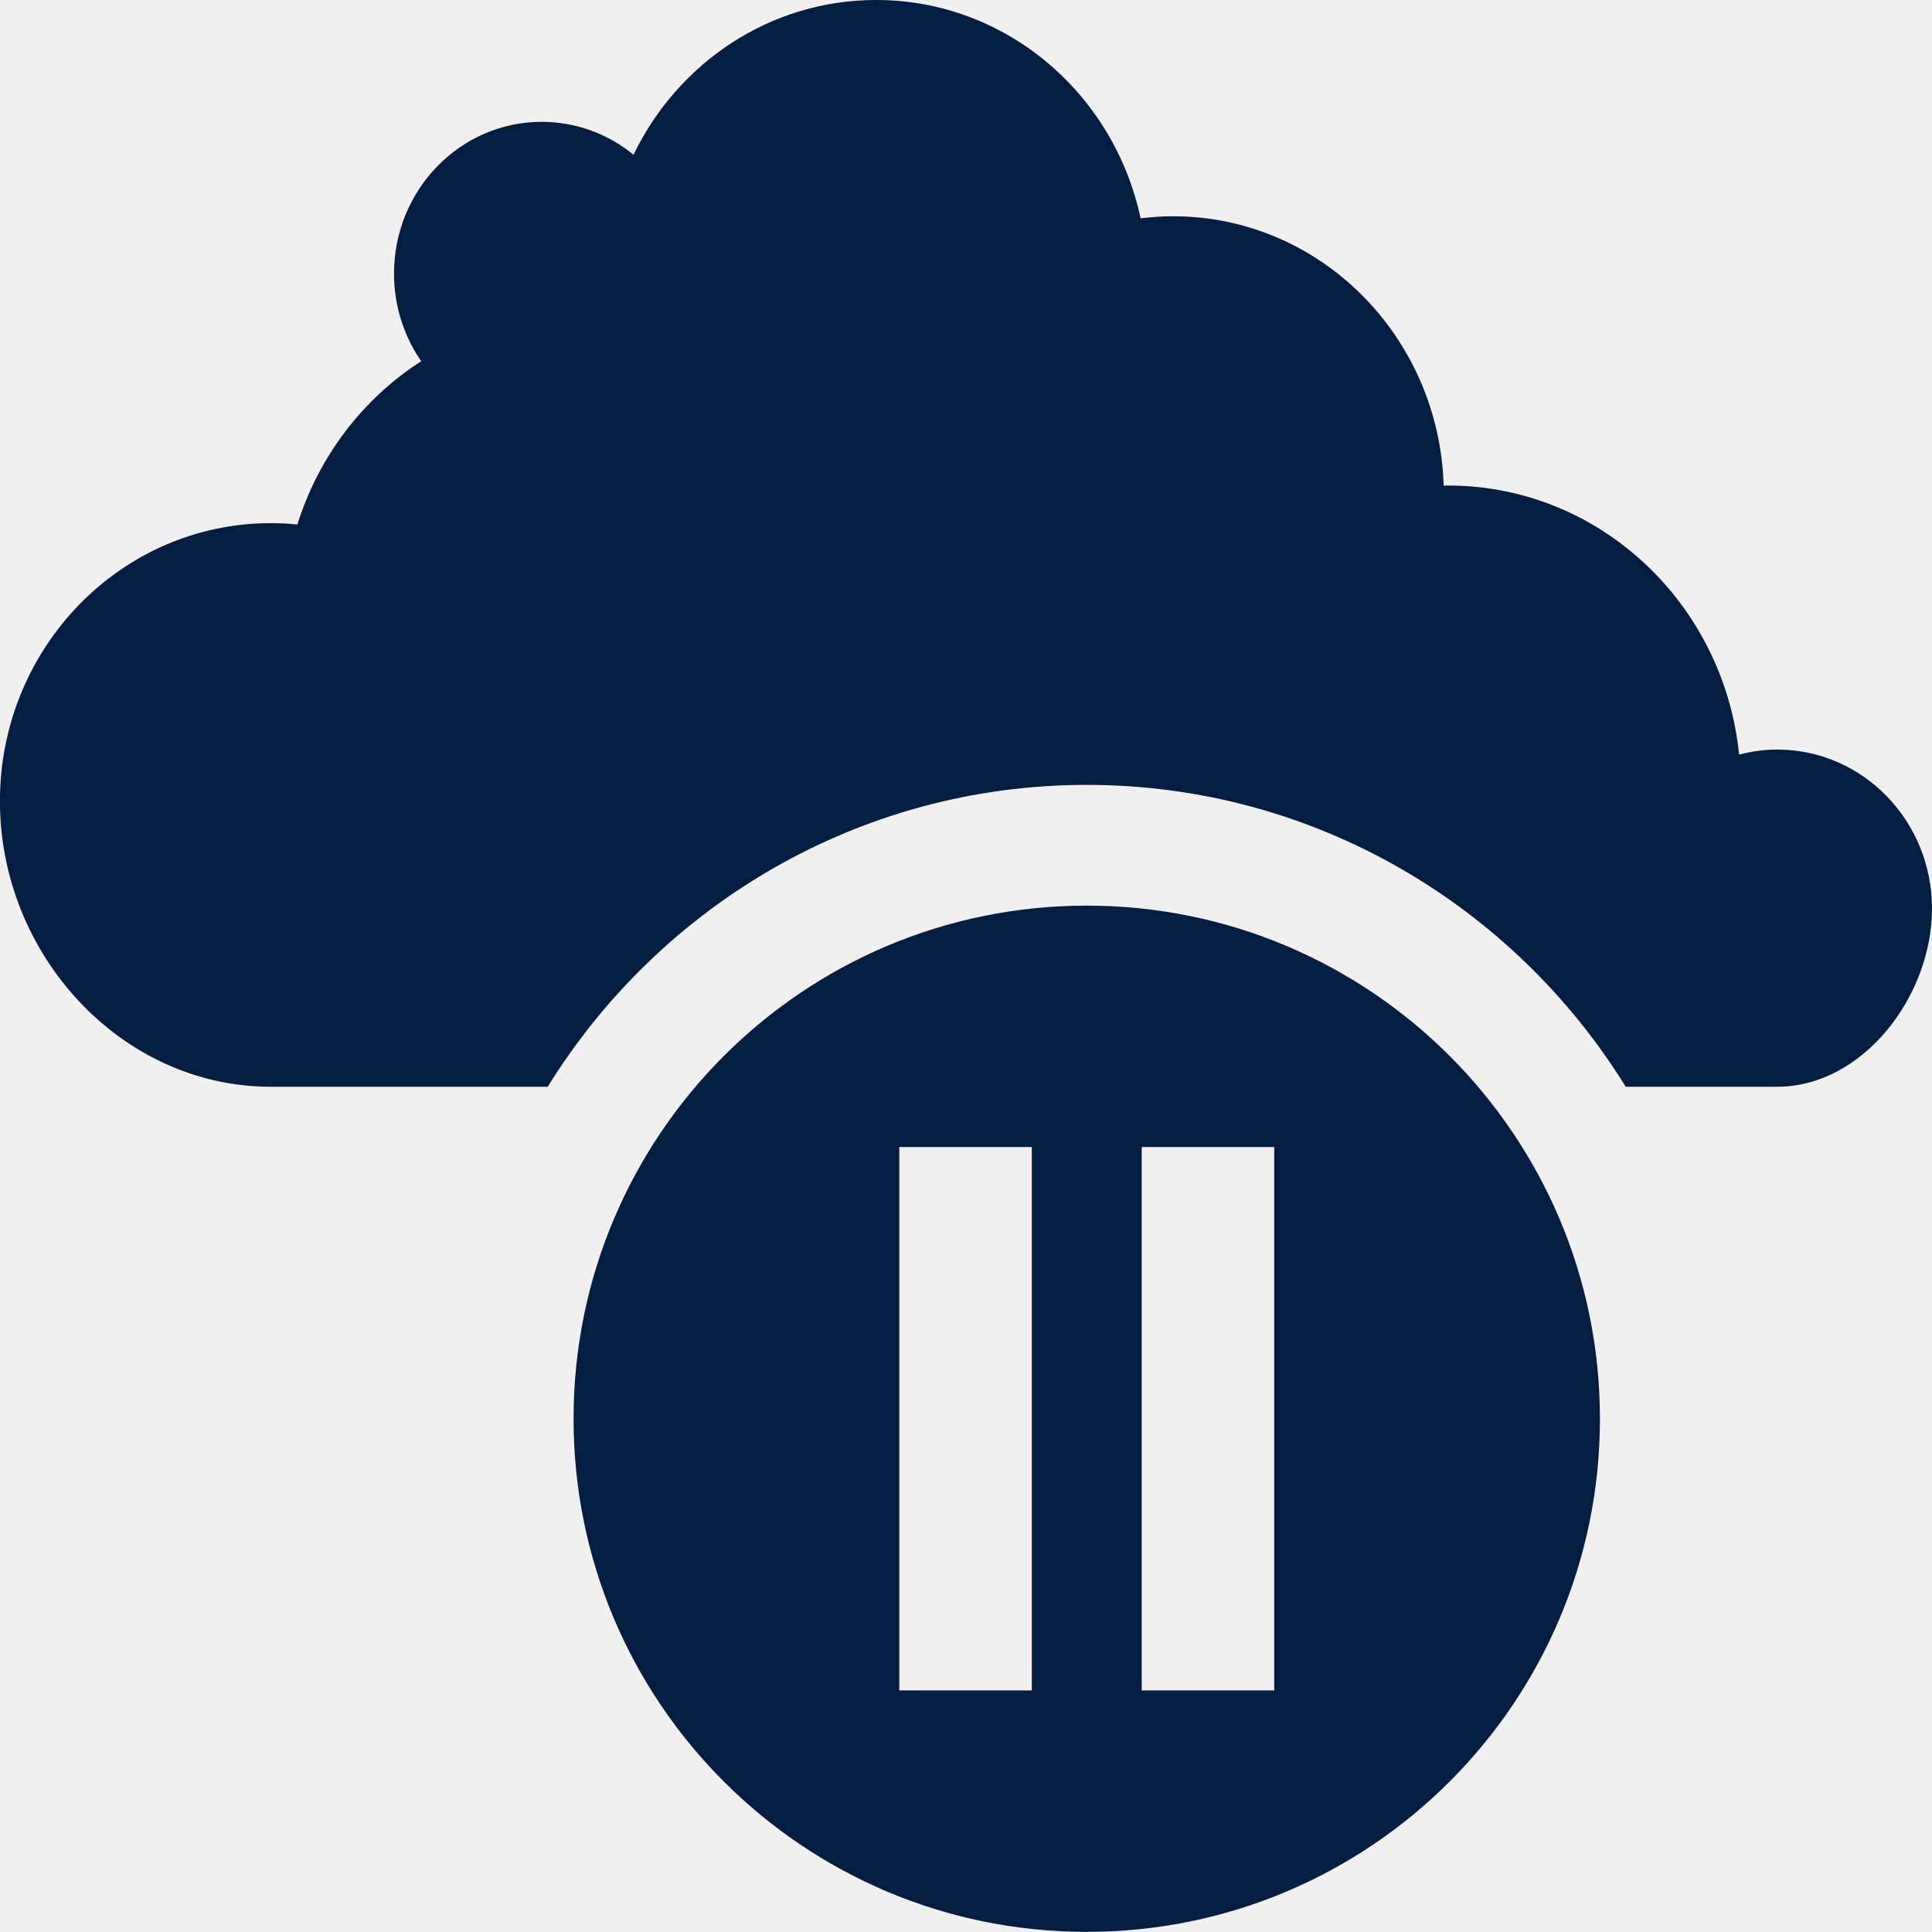
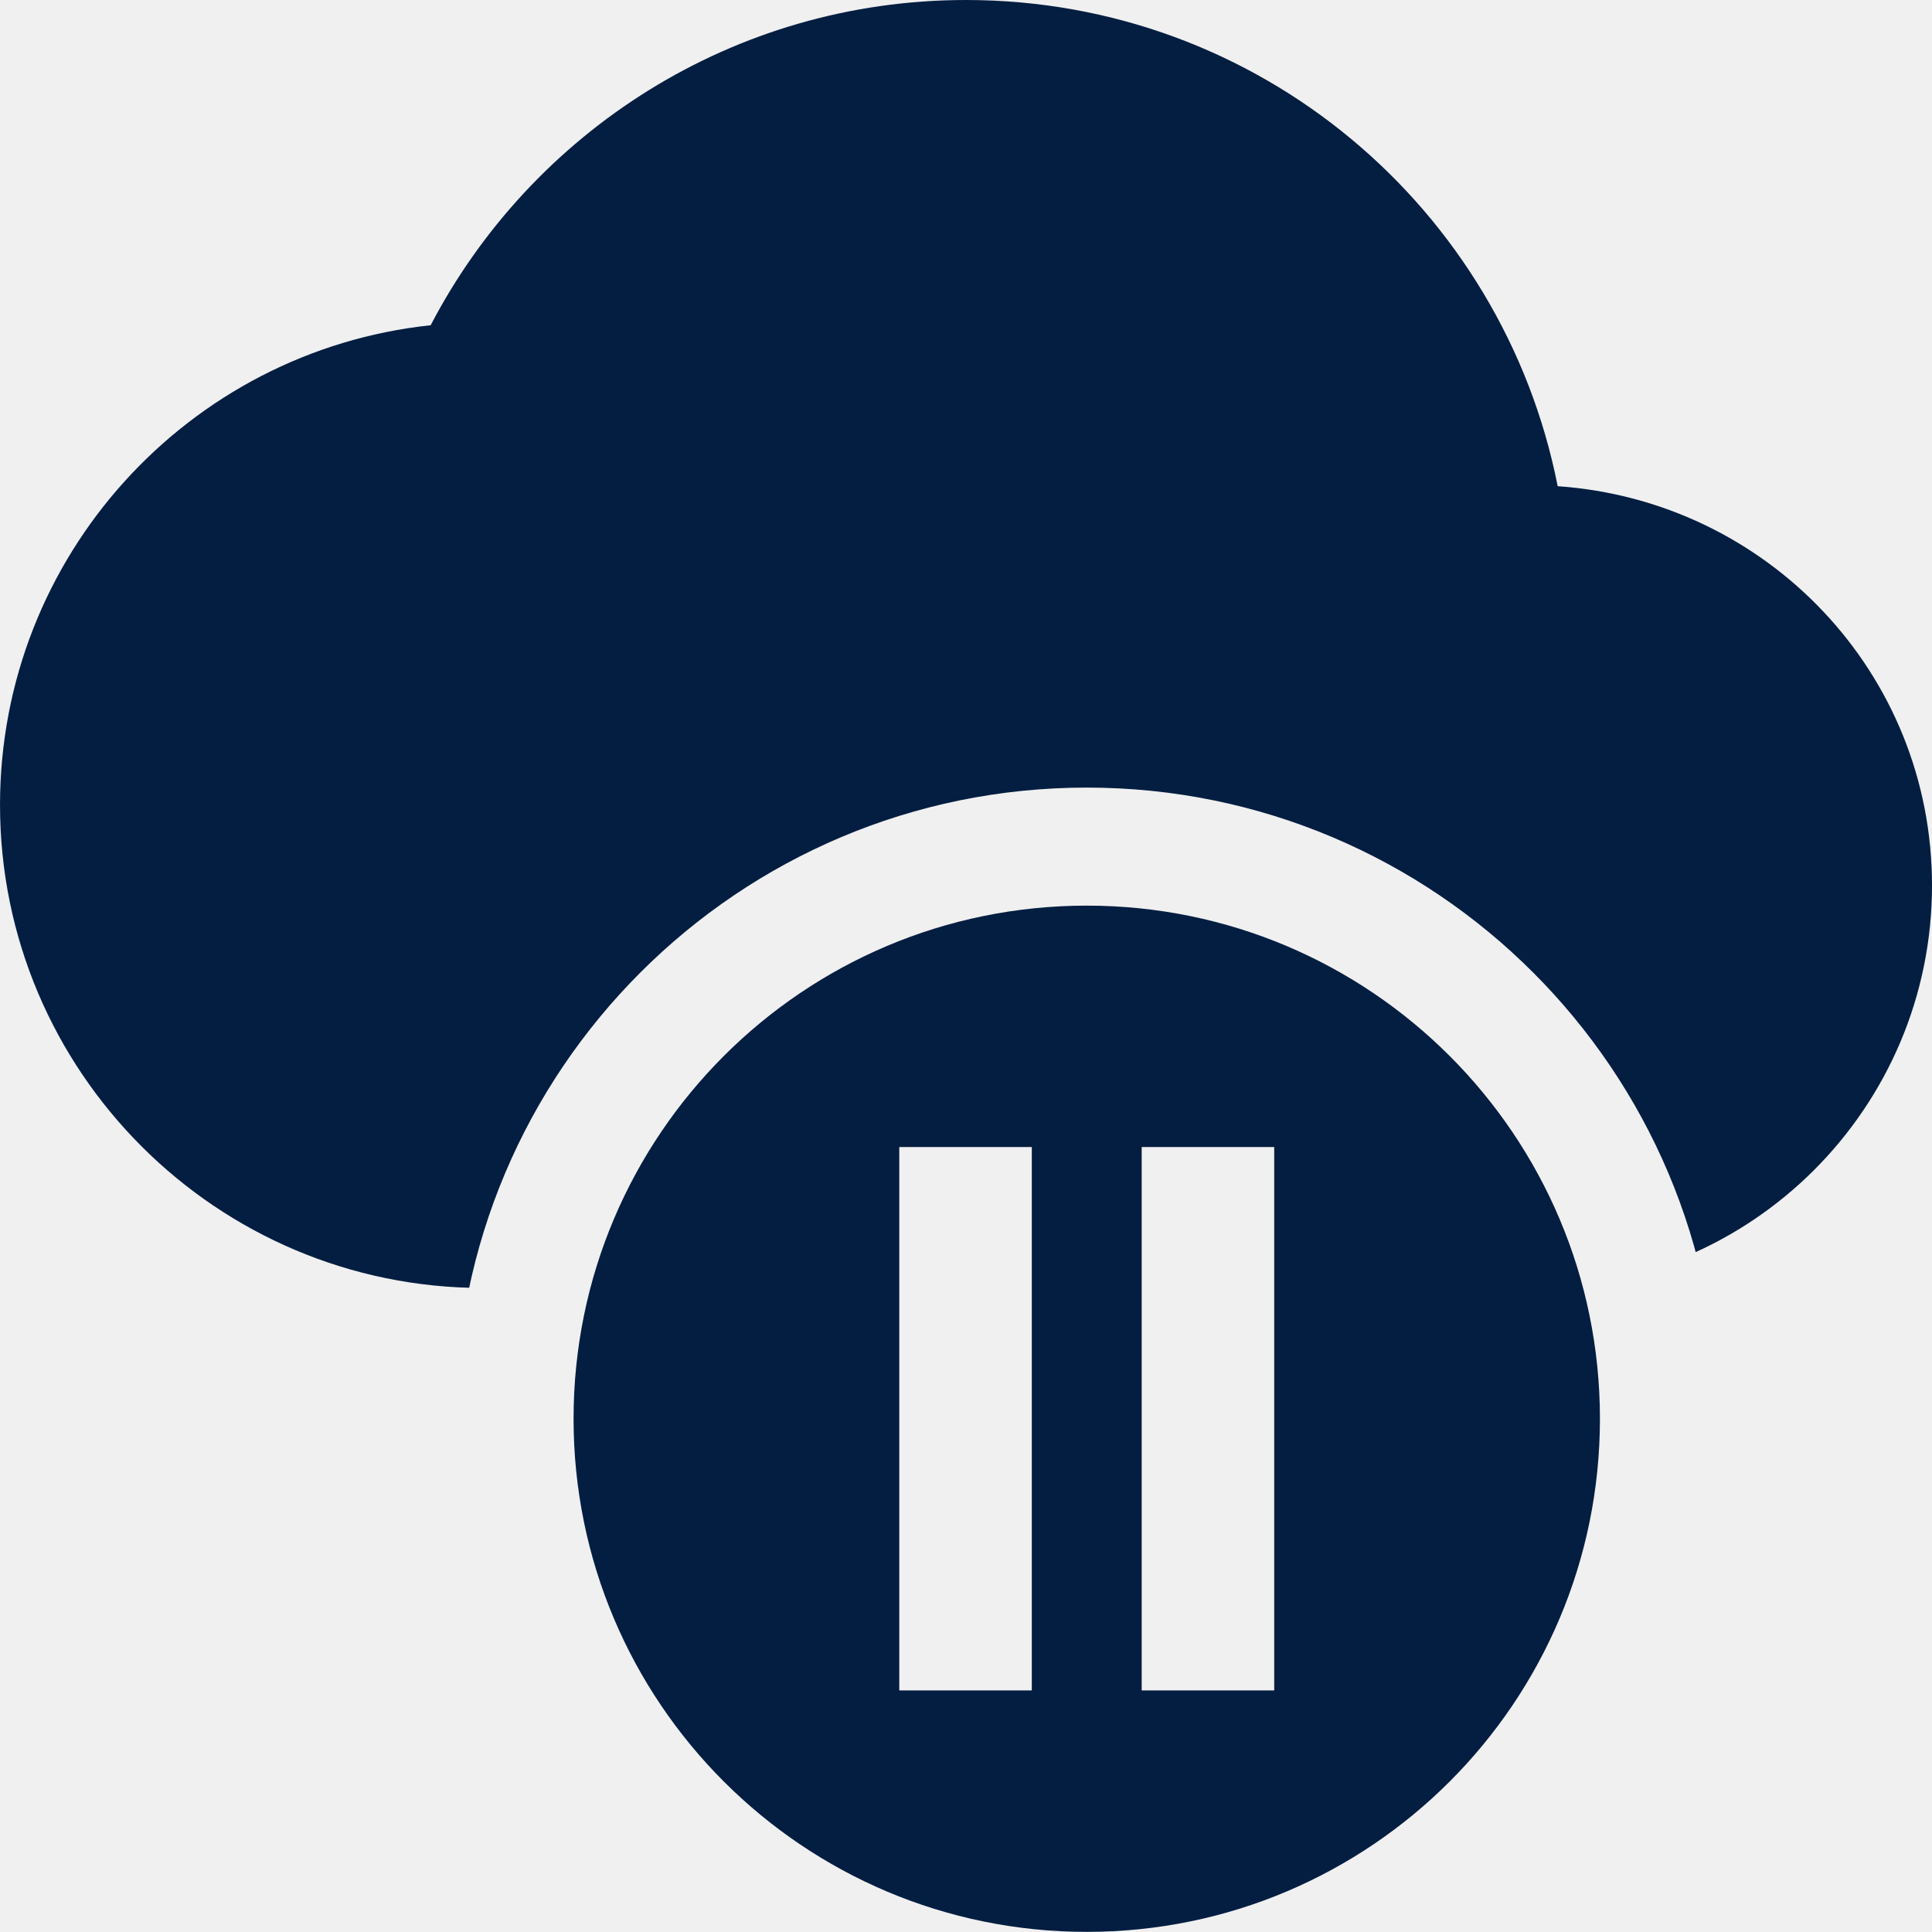
- <svg xmlns="http://www.w3.org/2000/svg" width="512" height="512" viewBox="0 0 32 32" fill="none">
-   <g clip-path="url(#clip0)">
-     <path fill-rule="evenodd" clip-rule="evenodd" d="M29.436 12.415C29.218 12.415 29.008 12.446 28.805 12.498C28.552 9.994 26.491 8.042 23.985 8.042C23.959 8.042 23.936 8.044 23.912 8.044C23.837 5.567 21.86 3.582 19.43 3.582C19.247 3.582 19.069 3.595 18.892 3.616C18.451 1.548 16.659 0 14.512 0C12.749 0 11.226 1.044 10.493 2.563C10.075 2.222 9.549 2.018 8.973 2.018C7.622 2.018 6.526 3.144 6.526 4.532C6.526 5.073 6.694 5.573 6.976 5.983C6.014 6.601 5.279 7.556 4.926 8.687C4.78 8.673 4.633 8.665 4.484 8.665C2.007 8.665 -0.001 10.727 -0.001 13.27C-0.001 15.814 2.007 18 4.484 18H9.072C10.925 15.006 14.227 13 18 13C21.771 13 25.076 15.006 26.927 18H29.436C30.852 18 32 16.503 32 15.049C32 13.594 30.852 12.415 29.436 12.415Z" fill="#041E42" />
-     <path fill-rule="evenodd" clip-rule="evenodd" d="M18 15C22.694 15 26.5 18.805 26.5 23.5C26.5 28.193 22.694 31.998 18 31.998C13.306 31.998 9.5 28.193 9.5 23.5C9.5 18.805 13.306 15 18 15ZM21.105 18.999H18.91V27.999H21.105V18.999ZM17.09 18.999H14.895V27.999H17.09V18.999Z" fill="#041E42" />
-   </g>
-   <defs>
+ <svg xmlns="http://www.w3.org/2000/svg" width="512" height="512" viewBox="0 0 32 32" fill="none" version="1.1" id="svg2440">
+   <defs id="defs2438">
    <clipPath id="clip0">
-       <rect width="32" height="32" fill="white" />
+       <rect width="32" height="32" fill="white" id="rect2435" />
+     </clipPath>
+     <clipPath clipPathUnits="userSpaceOnUse" id="clipPath4347">
+       <circle style="display:none;fill:#ff0000;fill-opacity:1;stroke-width:0.194" id="circle4349" cx="18" cy="23.5" r="10.455" d="M 28.455,23.5 A 10.455,10.455 0 0 1 18,33.955 10.455,10.455 0 0 1 7.545,23.5 10.455,10.455 0 0 1 18,13.045 10.455,10.455 0 0 1 28.455,23.5 Z" />
+       <path id="lpe_path-effect4351" style="fill:#ff0000;fill-opacity:1;stroke-width:0.194" class="powerclip" d="M -5,-5 H 37 V 26.333 H -5 Z M 28.455,23.5 A 10.455,10.455 0 0 0 18,13.045 10.455,10.455 0 0 0 7.545,23.5 10.455,10.455 0 0 0 18,33.955 10.455,10.455 0 0 0 28.455,23.5 Z" />
    </clipPath>
  </defs>
+   <g id="g2633">
+     <path fill-rule="evenodd" clip-rule="evenodd" d="m 18,15 c 4.694,0 8.5,3.805 8.5,8.499 0,4.694 -3.806,8.499 -8.5,8.499 -4.694,0 -8.5,-3.805 -8.5,-8.499 C 9.5,18.805 13.306,15 18,15 Z m 3.105,3.999 H 18.91 v 9 h 2.195 z m -4.015,0 h -2.195 v 9 H 17.09 Z" fill="#041e42" id="path2431" />
+     <path d="M 25.8,8.053 C 24.893,3.453 20.853,0 16,0 12.147,0 8.8,2.187 7.133,5.387 3.12,5.813 0,9.213 0,13.333 0,17.746 3.587,21.333 8,21.333 h 17.333 c 3.68,0 6.667,-2.987 6.667,-6.667 0,-3.52 -2.733,-6.373 -6.2,-6.613 z" id="path121" style="fill:#041e42;fill-opacity:1;stroke-width:1.333" clip-path="url(#clipPath4347)" transform="translate(1.97e-4)" />
+   </g>
</svg>
